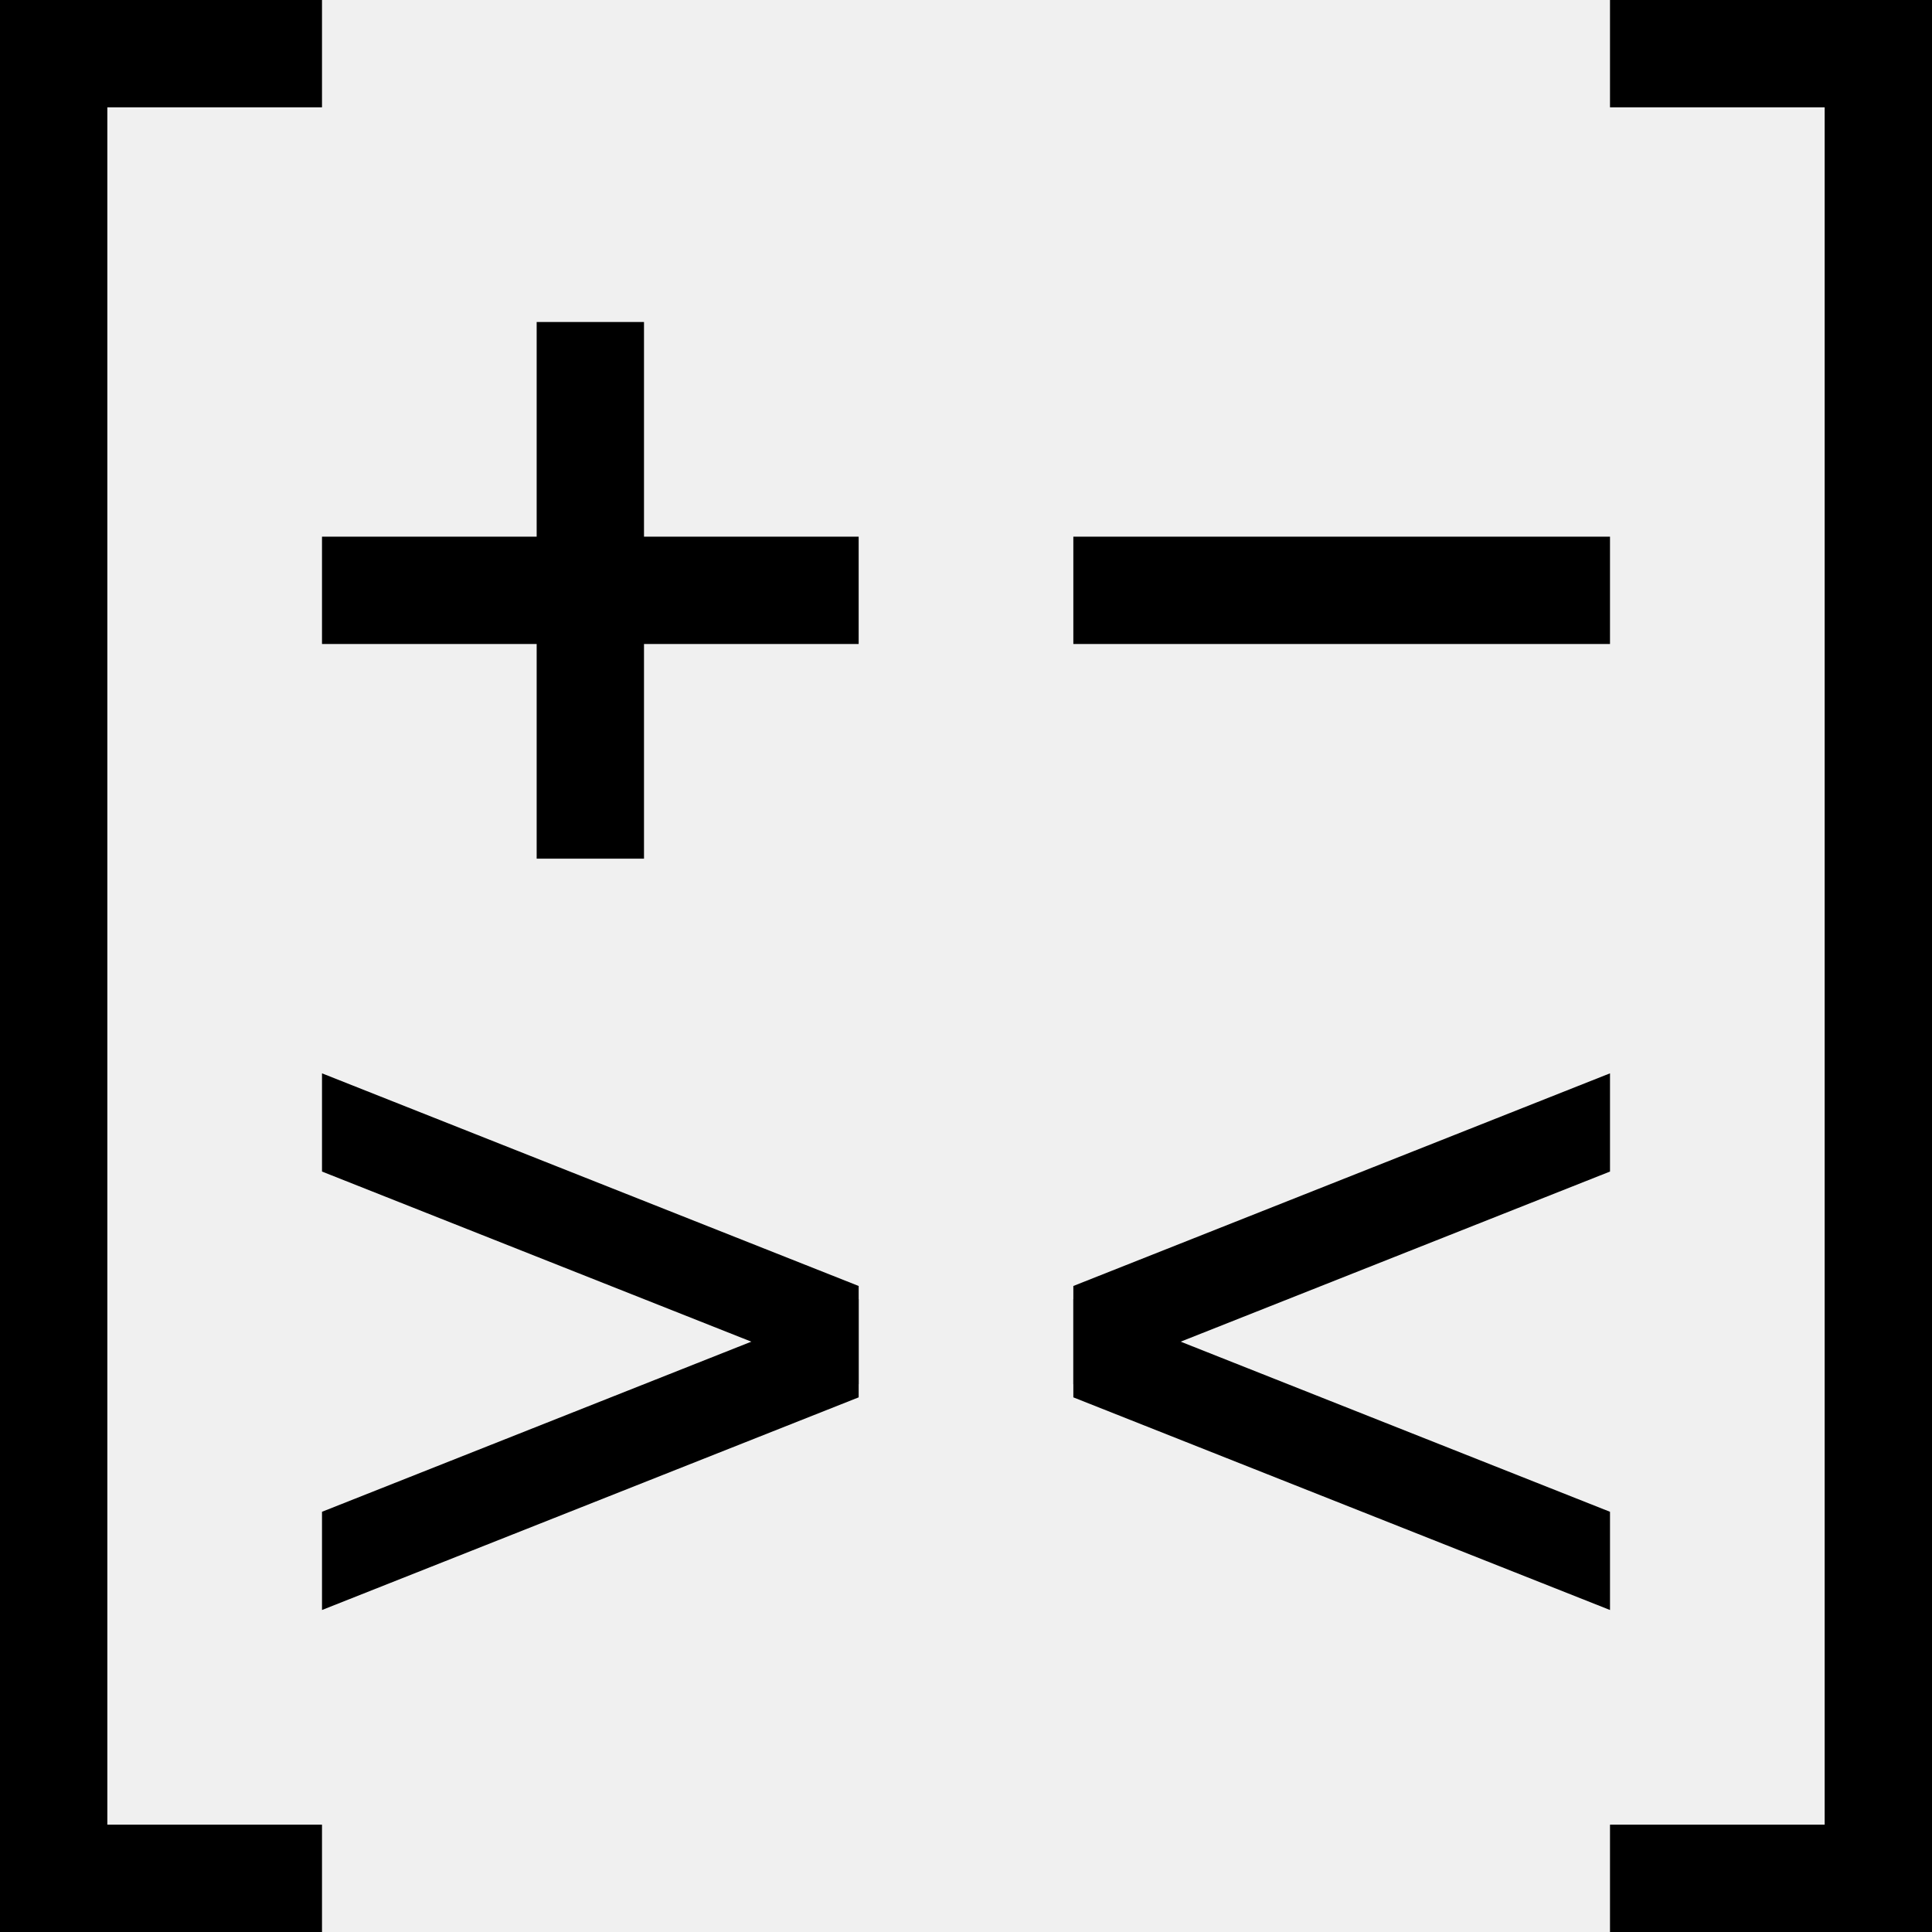
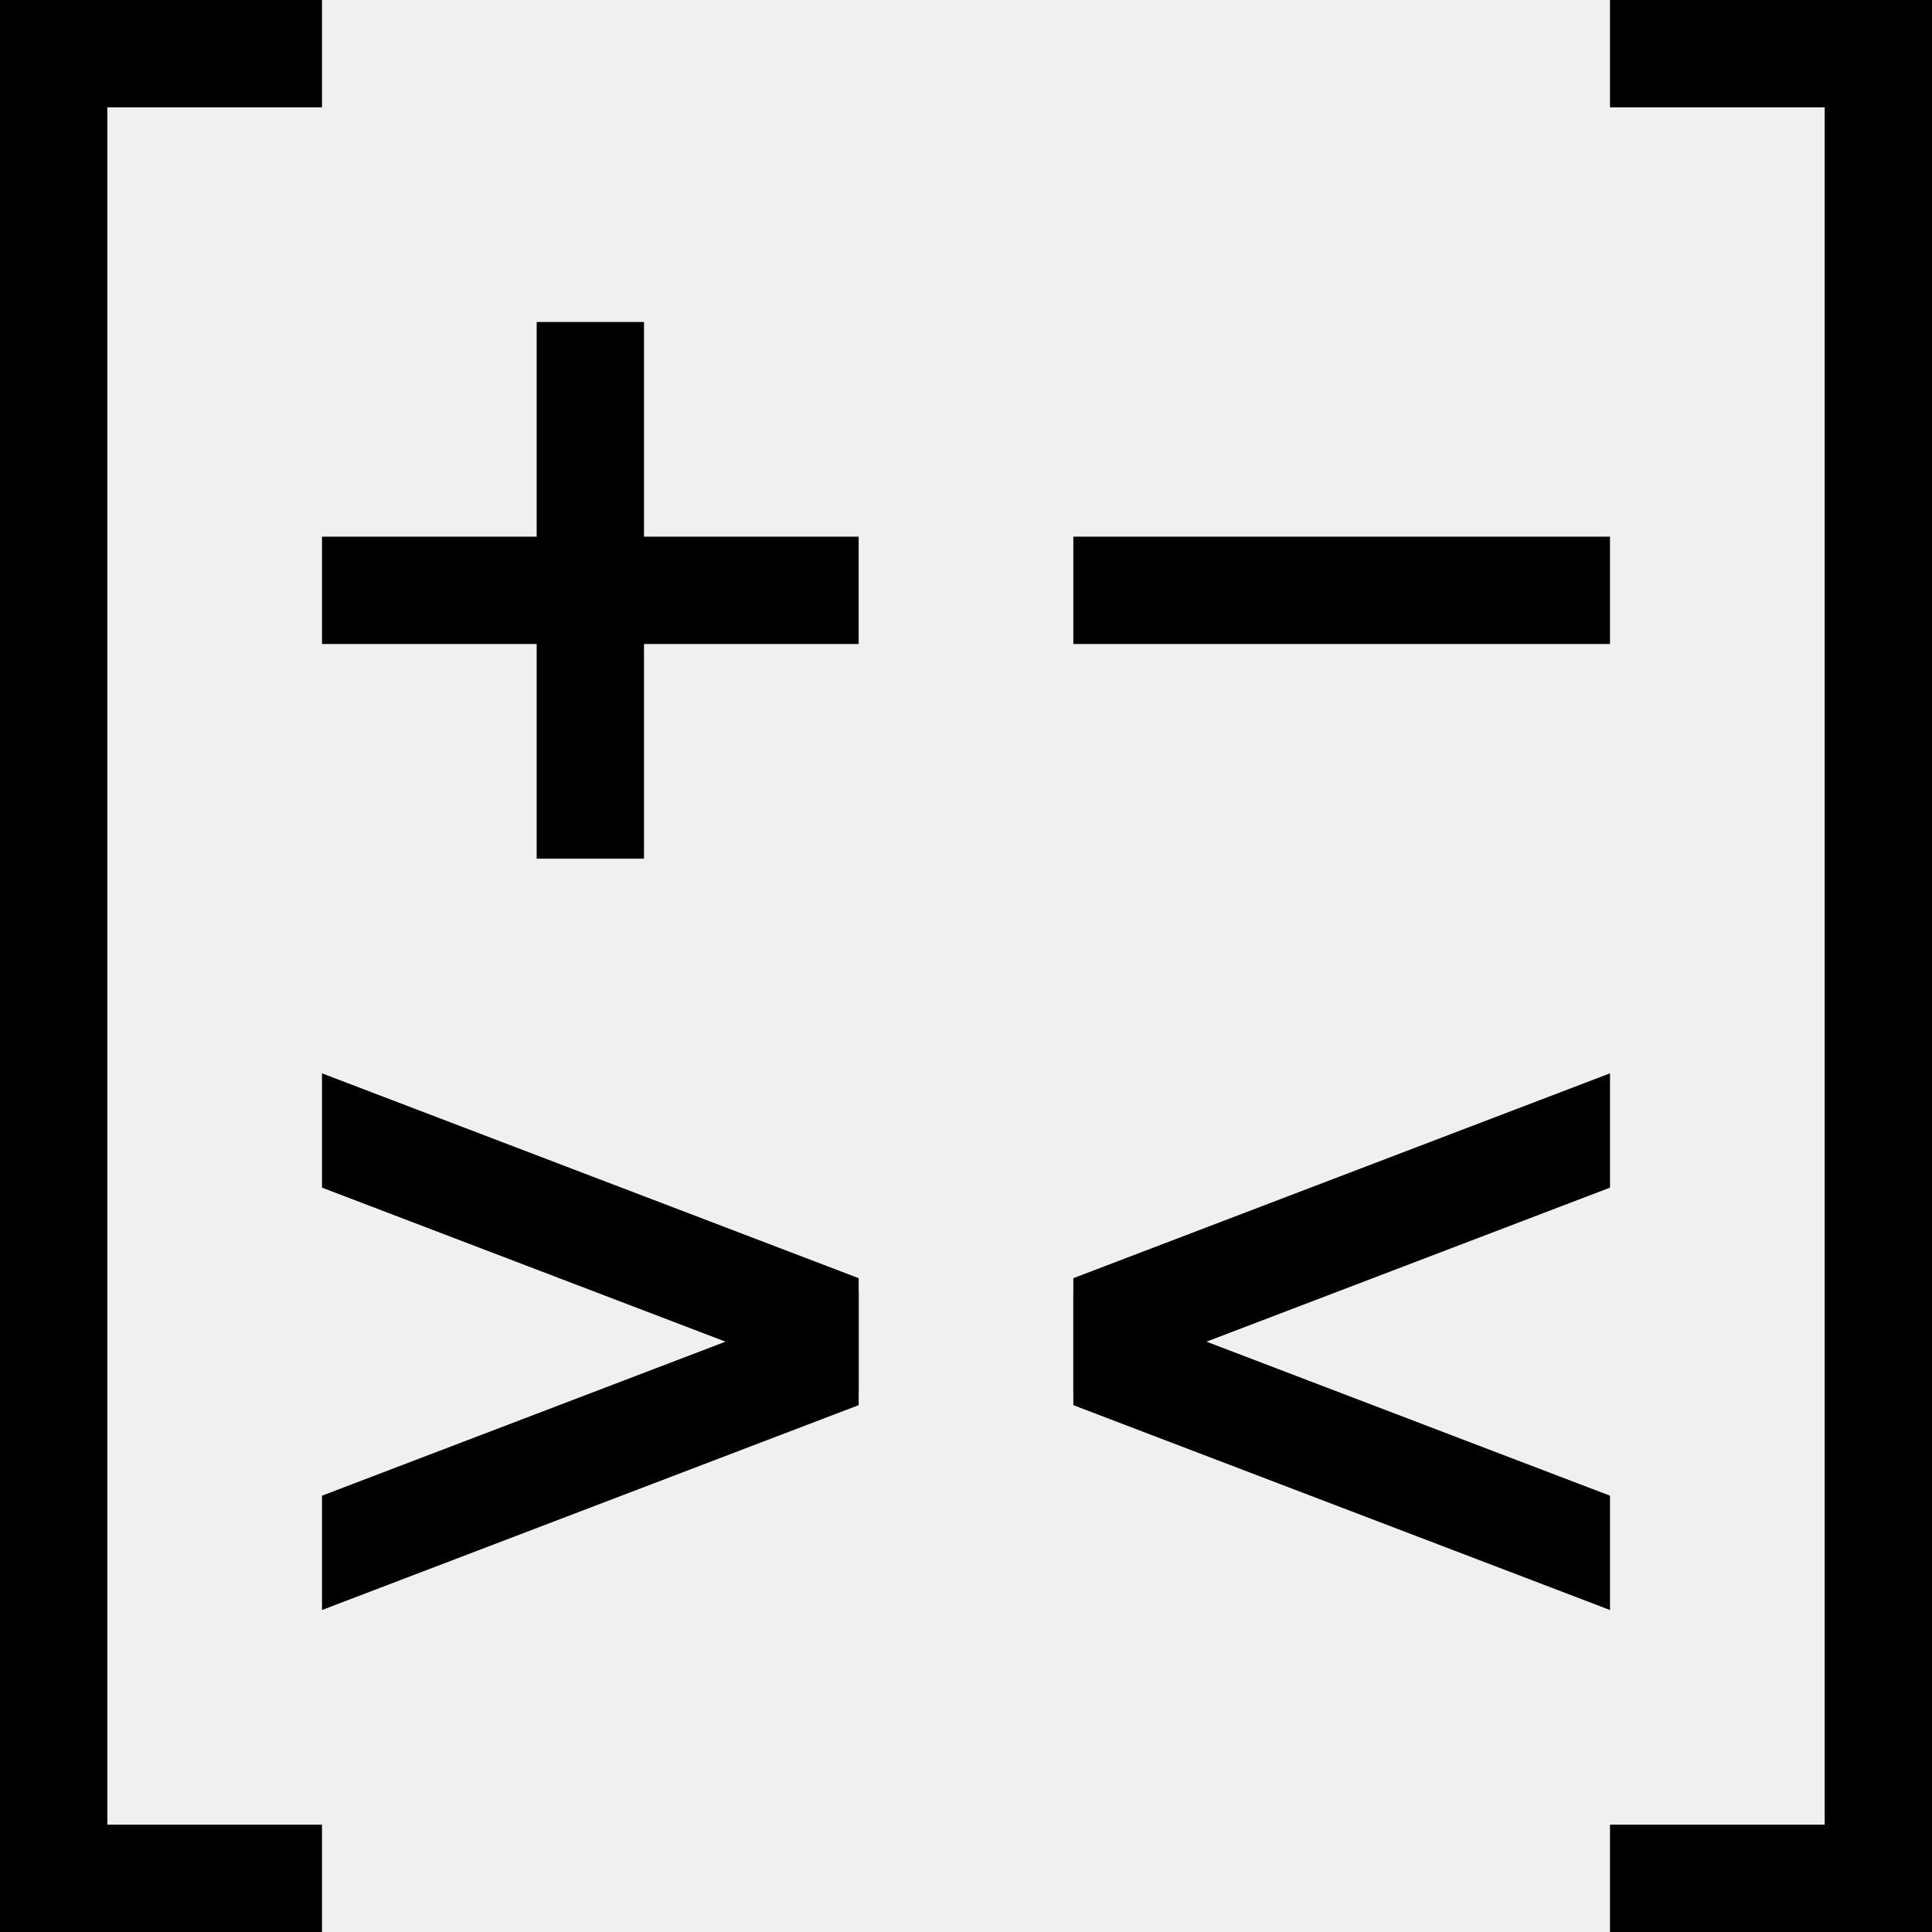
- <svg xmlns="http://www.w3.org/2000/svg" width="180" height="180" viewBox="0 0 180 180" version="1.1" id="svg1">
+ <svg xmlns="http://www.w3.org/2000/svg" id="svg1" width="180" height="180" viewBox="0 0 180 180" version="1.1">
  <style id="style1">
      rect {
         fill: black;
      }
      @media (prefers-color-scheme: dark) {
         rect {
            fill: white;
         }
      }
  </style>
  <defs id="defs1" />
  <g id="layer1">
-     <g data-name="[" id="g1">
-       <rect x="0" y="0" width="30" height="10" id="rect1-1" />
-       <rect x="0" y="0" width="10" height="180" id="rect1-2" />
-       <rect x="0" y="170" width="30" height="10" id="rect1-3" />
+     <g id="g1">
+       <rect id="rect1-1" x="0" y="0" width="30" height="10" />
+       <rect id="rect1-2" x="0" y="0" width="10" height="180" />
+       <rect id="rect1-3" x="0" y="170" width="30" height="10" />
    </g>
-     <g data-name="]" id="g2">
-       <rect x="150" y="0" width="30" height="10" id="rect2-1" />
-       <rect x="170" y="0" width="10" height="180" id="rect2-2" />
-       <rect x="150" y="170" width="30" height="10" id="rect2-3" />
+     <g id="g2">
+       <rect id="rect2-1" x="150" y="0" width="30" height="10" />
+       <rect id="rect2-2" x="170" y="0" width="10" height="180" />
+       <rect id="rect2-3" x="150" y="170" width="30" height="10" />
    </g>
-     <g data-name="+" id="g3">
-       <rect x="30" y="50" width="50" height="10" id="rect3-1" />
-       <rect x="50" y="30" width="10" height="50" id="rect3-2" />
+     <g id="g3">
+       <rect id="rect3-1" x="30" y="50" width="50" height="10" />
+       <rect id="rect3-2" x="50" y="30" width="10" height="50" />
    </g>
-     <g data-name="-" id="g4">
-       <rect x="100" y="50" width="50" height="10" id="rect4-1" />
+     <g id="g4">
+       <rect id="rect4-1" x="100" y="50" width="50" height="10" />
    </g>
-     <g data-name="&gt;" id="g5" transform="matrix(1.1547,0,0,0.792481,-8.508529,25.93989)">
-       <rect x="38.509" y="74.199" width="50" height="11.547" transform="matrix(0.8660254,0.5,0,1,0,0)" style="stroke-width:1.075" id="rect5-1" />
-       <rect x="38.509" y="164.254" width="50" height="11.547" transform="matrix(0.8660254,-0.5,0,1,0,0)" style="stroke-width:1.075" id="rect5-2" />
+     <g id="g5" transform="matrix(1.1547,0,0,0.7634057,-8.508534,28.65706)">
+       <rect id="rect5-1" x="38.509" y="74.199" width="50" height="13.95" transform="matrix(0.8660254,0.5,0,1,0,0)" />
+       <rect id="rect5-2" x="38.509" y="164.254" width="50" height="13.95" transform="matrix(0.8660254,-0.5,0,1,0,0)" />
    </g>
-     <g data-name="&lt;" id="g6" transform="matrix(1.1547,0,0,0.792481,-19.33749,25.93989)">
-       <rect x="119.338" y="178.122" width="50" height="11.547" transform="matrix(0.8660254,-0.5,0,1,0,0)" style="stroke-width:1.075" id="rect6-1" />
-       <rect x="119.338" y="60.331" width="50" height="11.547" transform="matrix(0.8660254,0.5,0,1,0,0)" style="stroke-width:1.075" id="rect6-2" />
+     <g id="g6" transform="matrix(1.1547,0,0,0.7634057,-19.33755,28.65706)">
+       <rect id="rect6-1" x="119.338" y="178.122" width="50" height="13.95" transform="matrix(0.8660254,-0.5,0,1,0,0)" />
+       <rect id="rect6-2" x="119.338" y="60.331" width="50" height="13.95" transform="matrix(0.8660254,0.5,0,1,0,0)" />
    </g>
  </g>
</svg>
